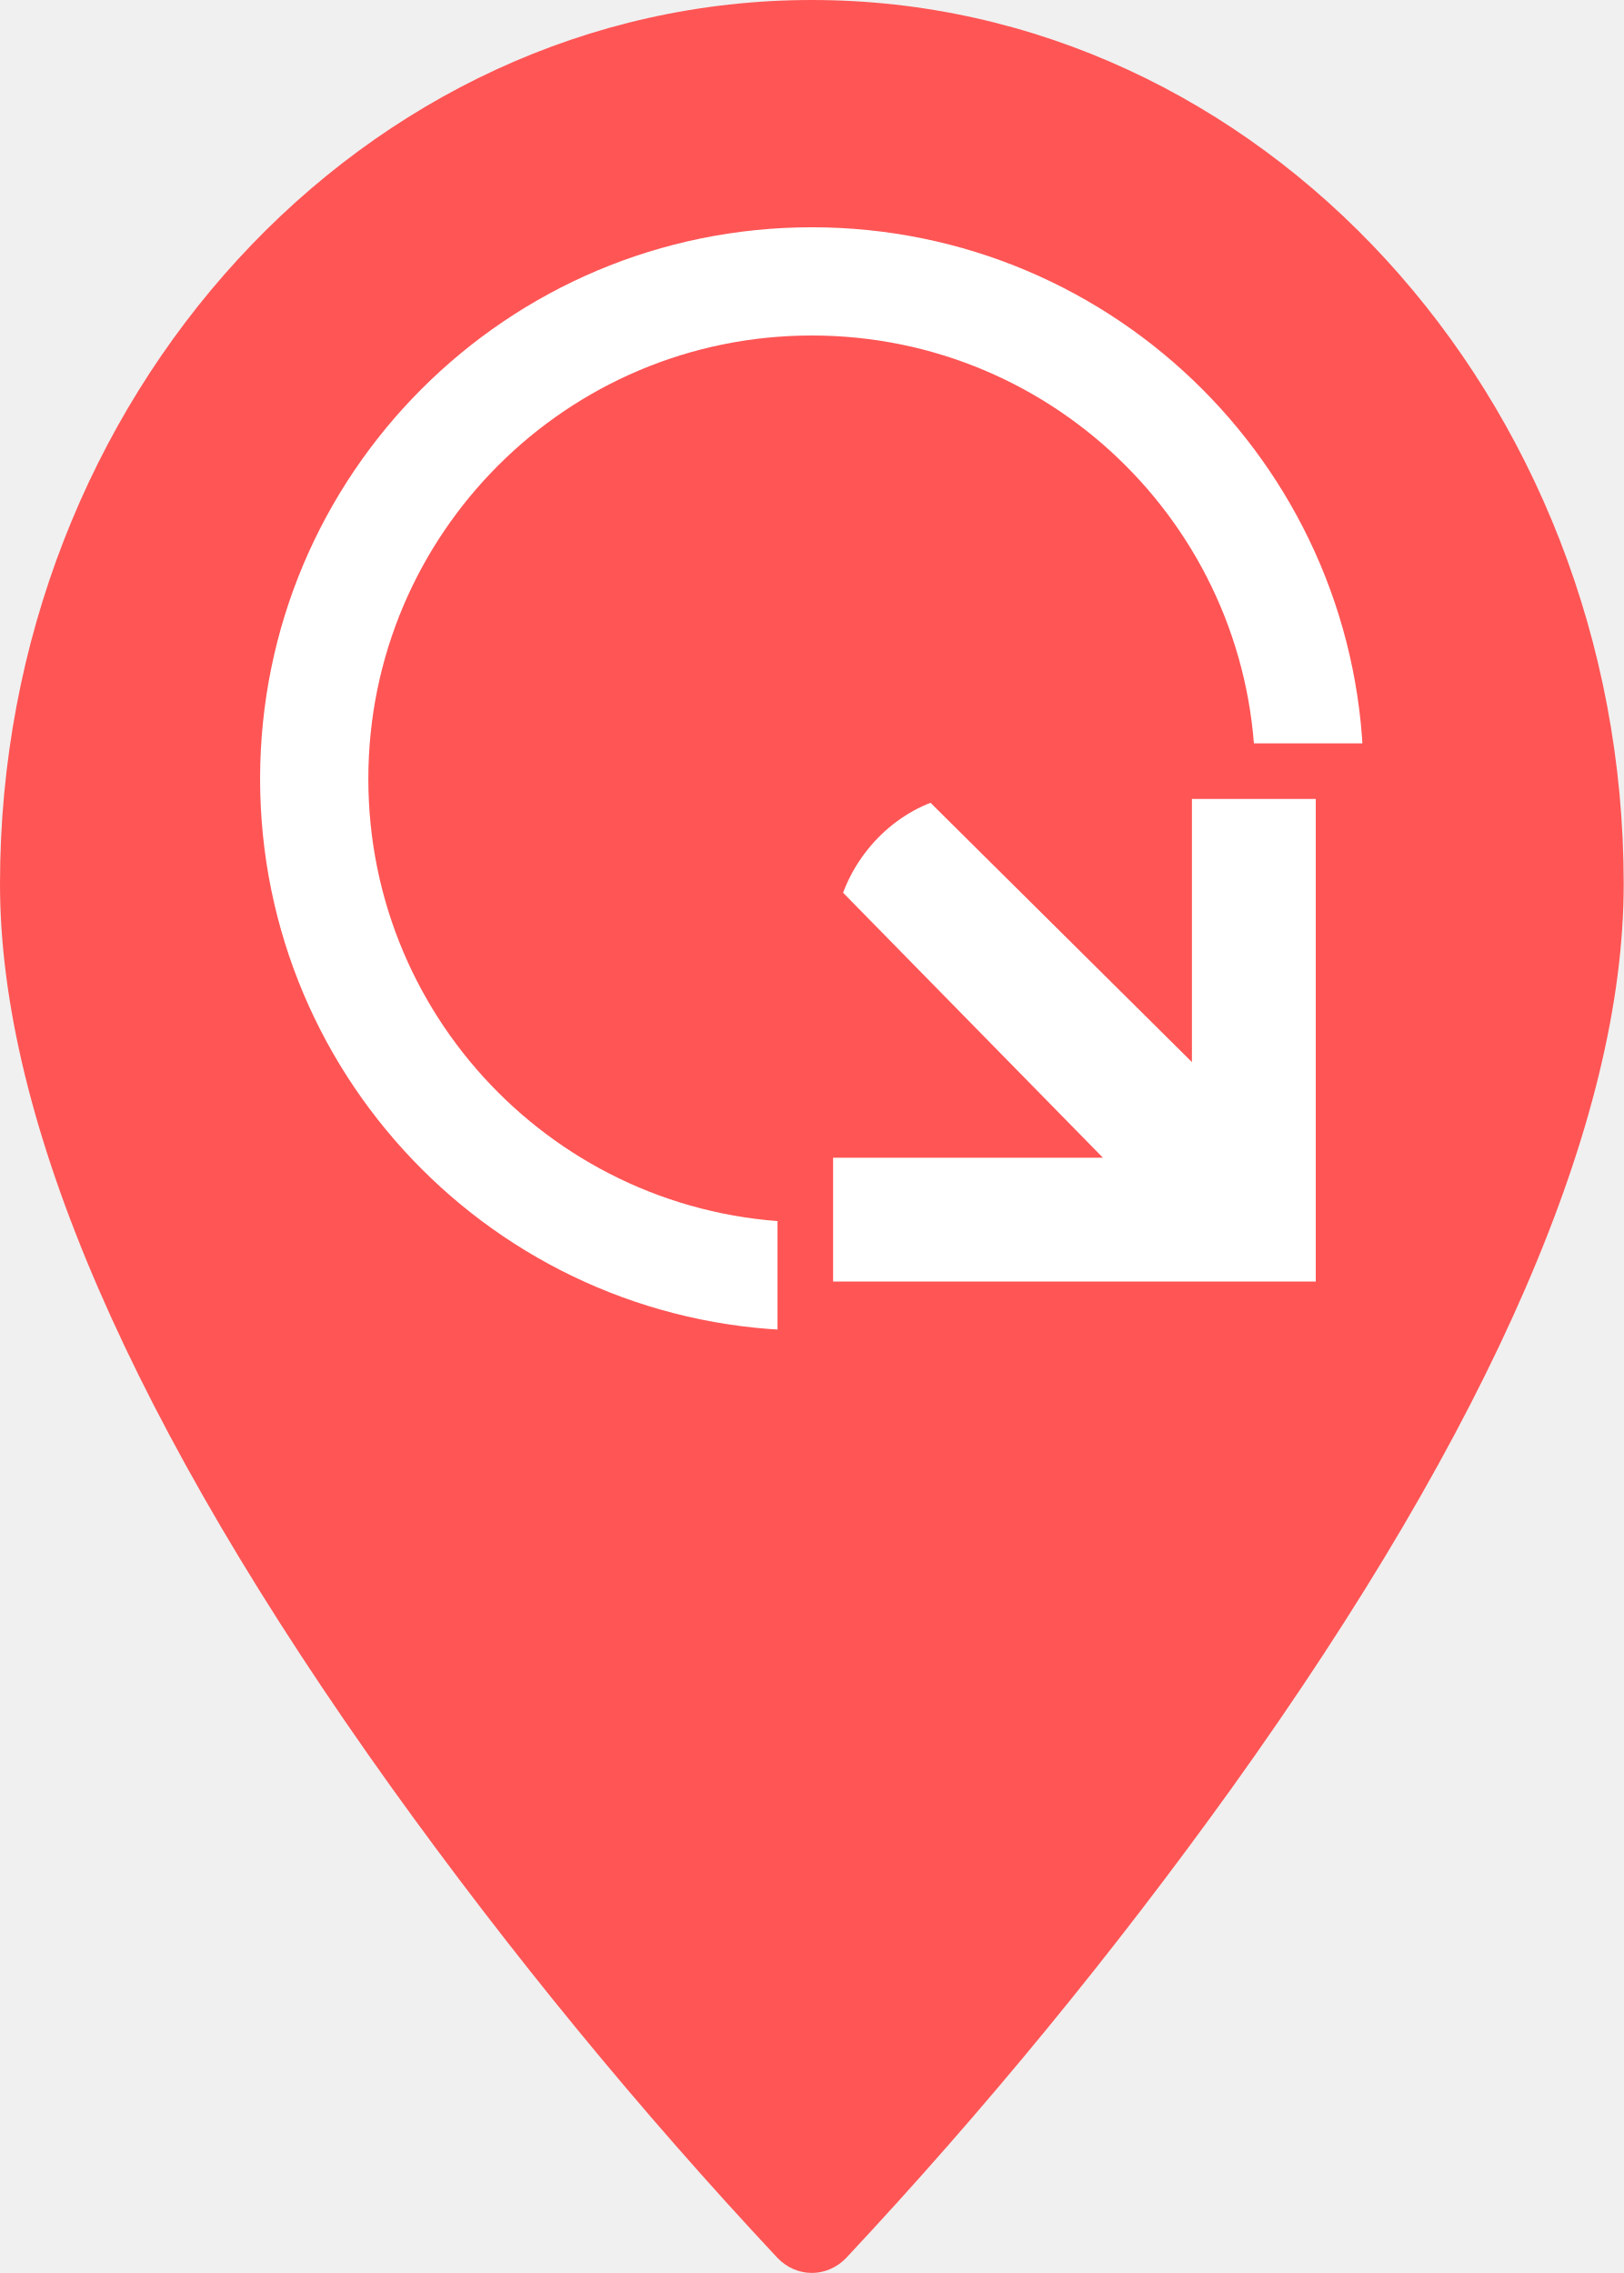
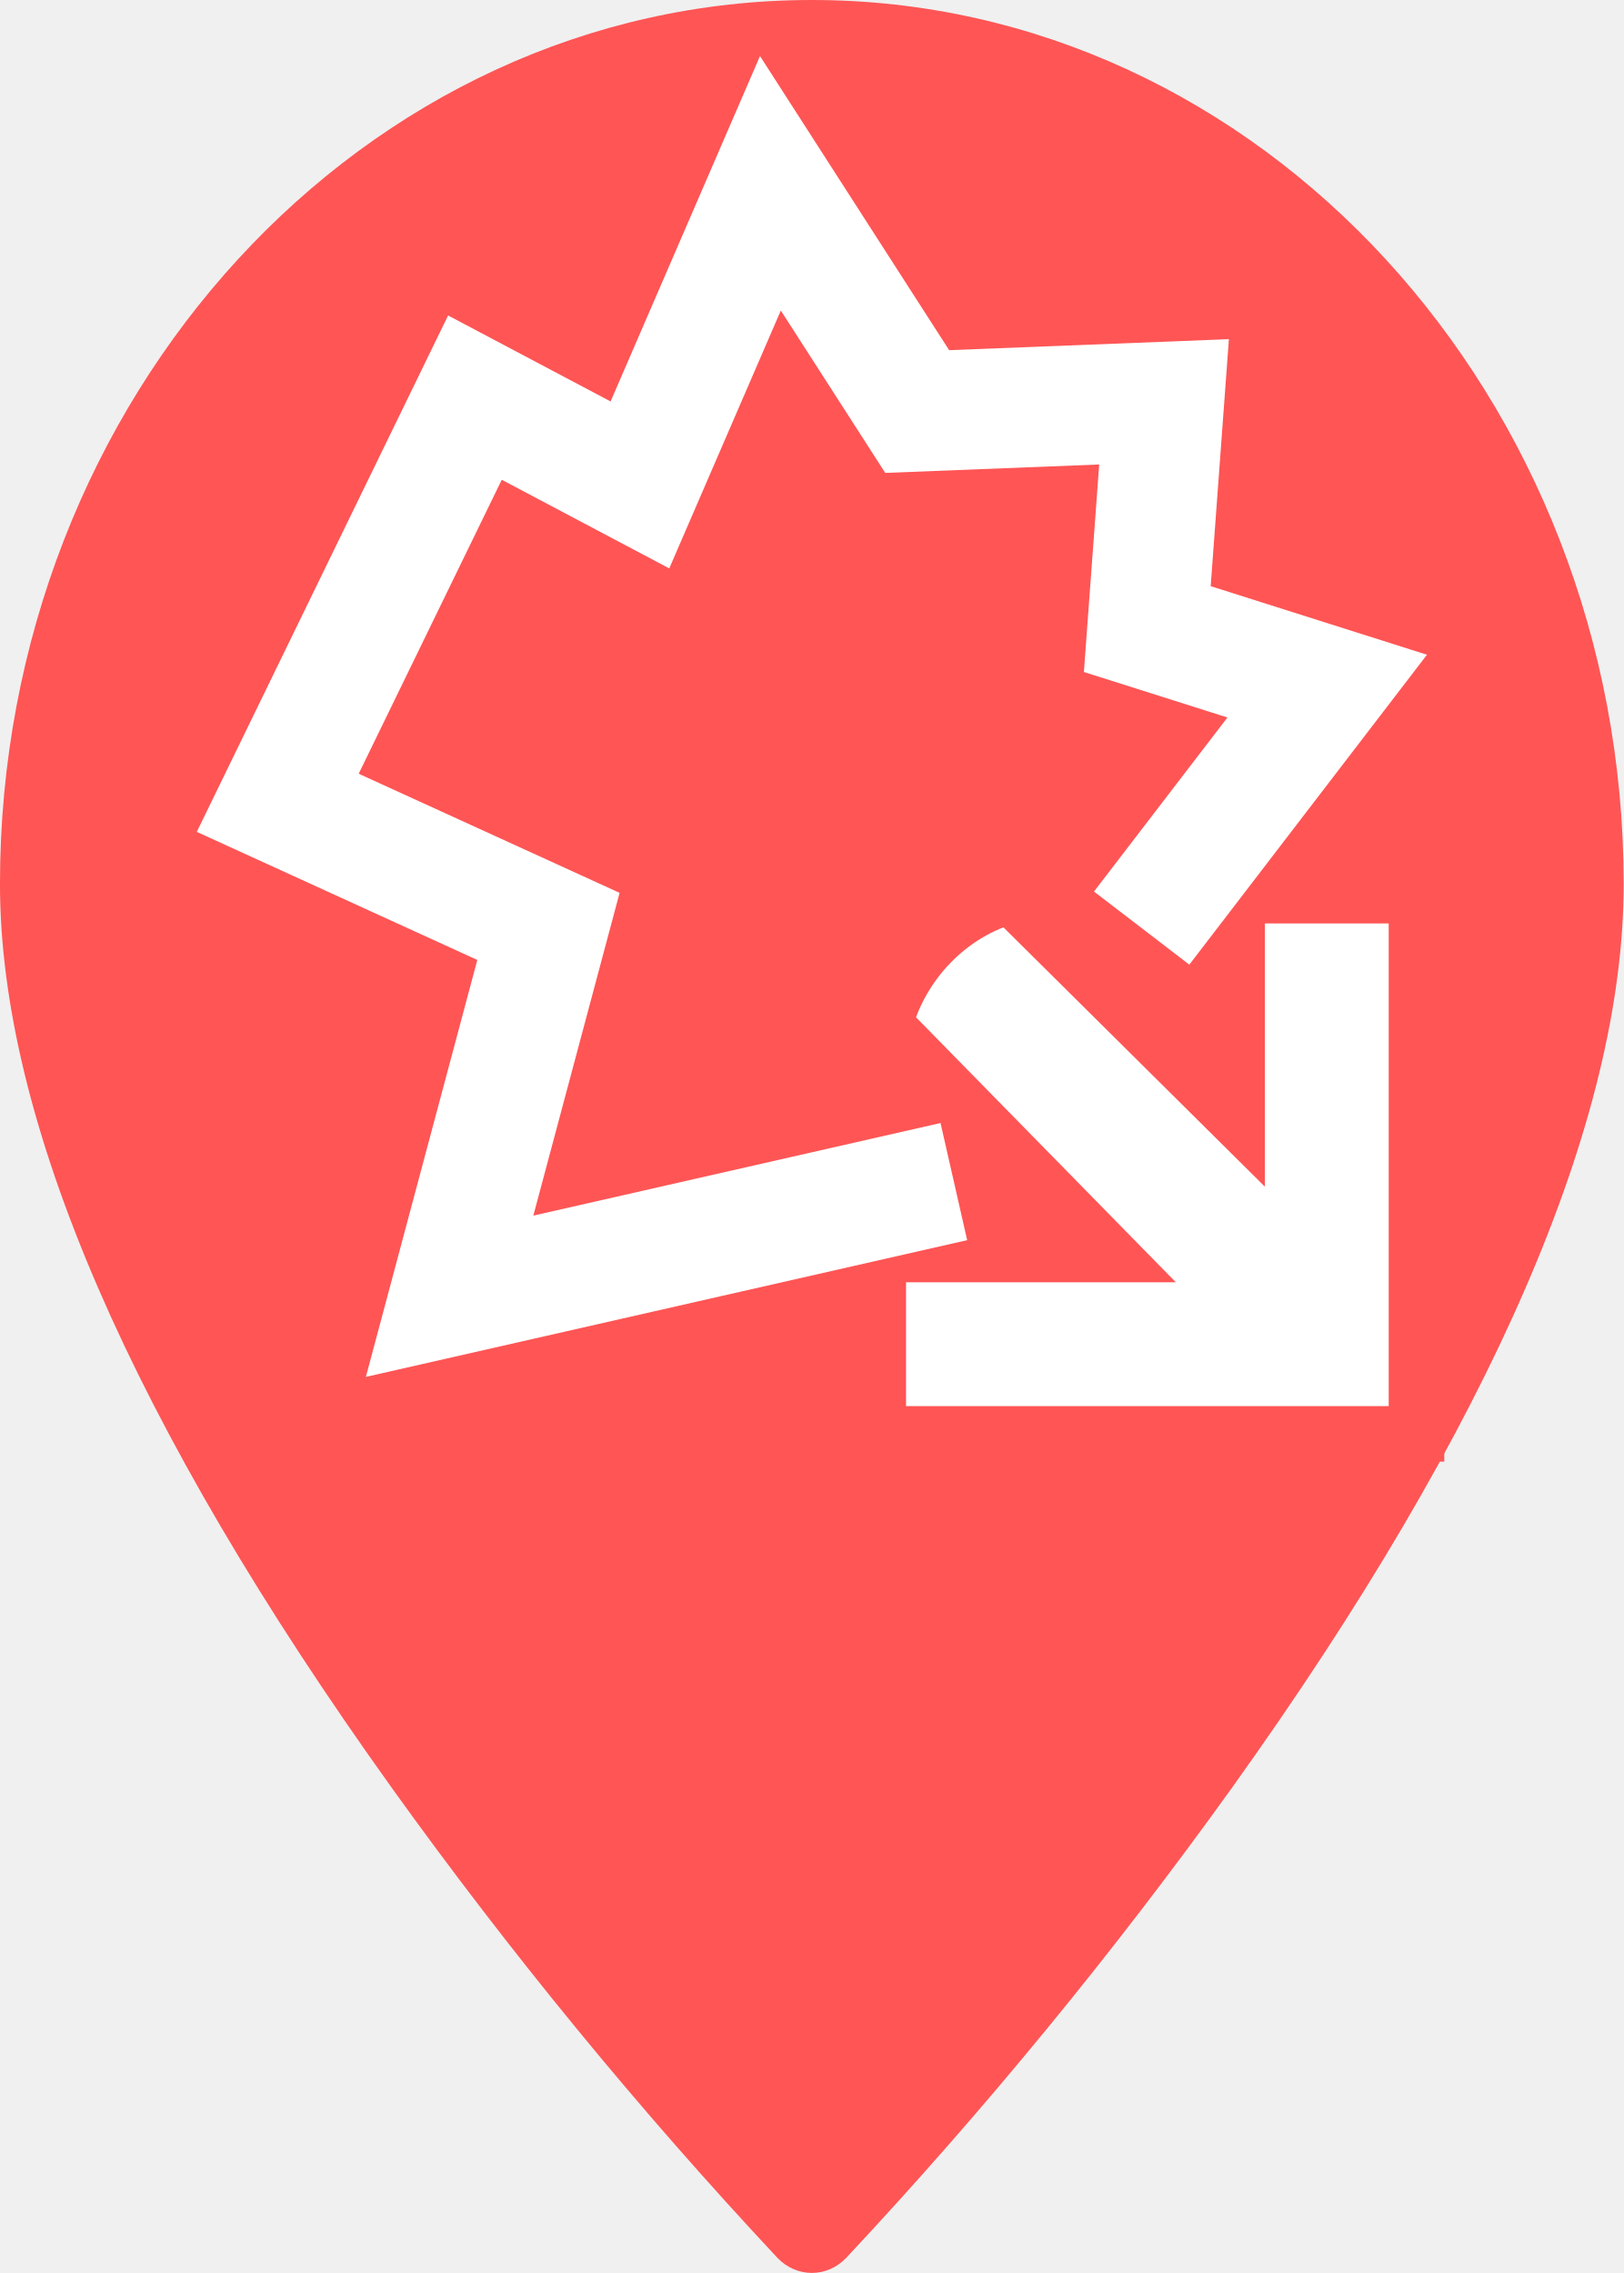
<svg xmlns="http://www.w3.org/2000/svg" viewBox="0 0 75 105">
  <g fill="#2c5aa0">
-     <path fill="#f55" d="M37.499-0c-20.677 0-37.499 18.317-37.499 40.832 0 10.937 6.085 24.983 18.087 41.744 5.498 7.66 11.453 14.918 17.825 21.727.888.924 2.286.924 3.174 0 6.372-6.81 12.327-14.068 17.825-21.727 12.002-16.762 18.087-30.807 18.087-41.744 0-22.515-16.822-40.832-37.499-40.832Z" />
-     <g transform="translate(-6.496178 -4.088632) scale(1.13242)">
-       <circle cx="38.85" cy="35.386" r="20.297" fill="none" stroke="#fff" stroke-dashoffset="1.96" stroke-linecap="round" stroke-linejoin="round" stroke-width="4.415" />
-       <path fill="#fff" stroke="#f55" stroke-width="2.267" d="M38.584 49.703h9.44l-9.184-9.367c.659-2.525 2.671-4.61 5.159-5.269l9.221 9.148v-9.148h7.318v21.954H38.584Z" />
-     </g>
+     <path fill="#f55" d="M37.499 0C16.822 0-.001 18.317-.001 40.832c0 10.937 6.086 24.982 18.088 41.744a217.003 217.003 0 0 0 17.825 21.727c.887.925 2.286.925 3.173 0a217.003 217.003 0 0 0 17.826-21.727c12.001-16.762 18.086-30.807 18.086-41.744C74.997 18.317 58.176 0 37.5 0Z" />
+     <path fill="#fff" stroke="#f55" stroke-width="2.567" d="M40.566 57.95h10.69l-10.4-10.608c.746-2.859 3.025-5.22 5.842-5.966L57.14 51.735v-10.36h8.287v24.862H40.566Z" />
  </g>
+   <path fill="none" stroke="#fff" stroke-width="5.549" d="M44.058 54.583 20.767 59.88l4.566-17.085-12.504-5.71 9.108-18.717 7.621 4.033 6.027-13.934 6.78 10.544 11.402-.449-.774 10.498 8.31 2.635-8.57 11.178" />
</svg>
